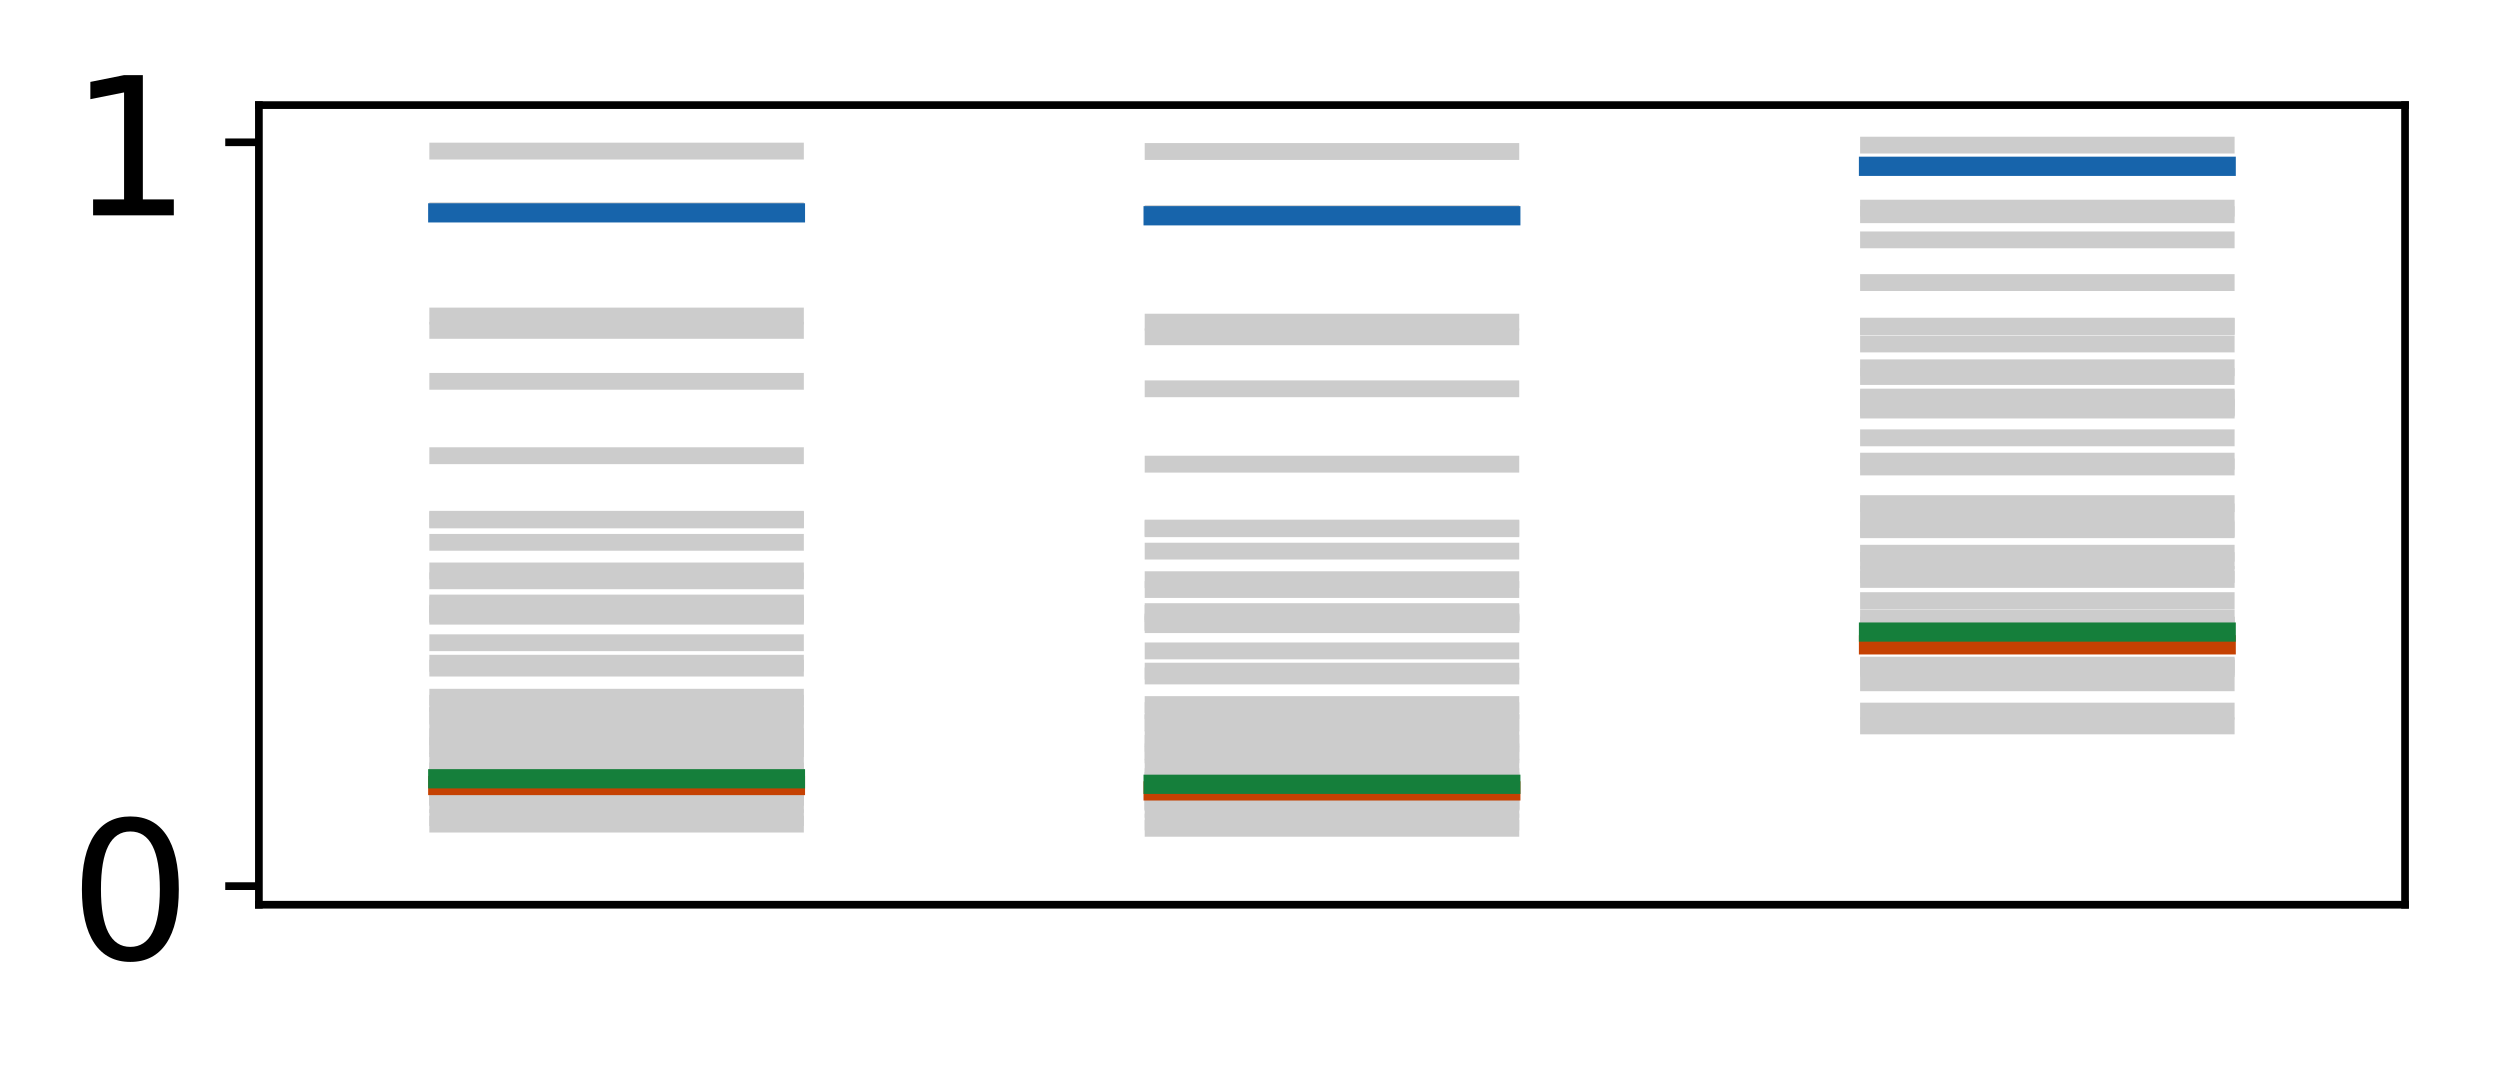
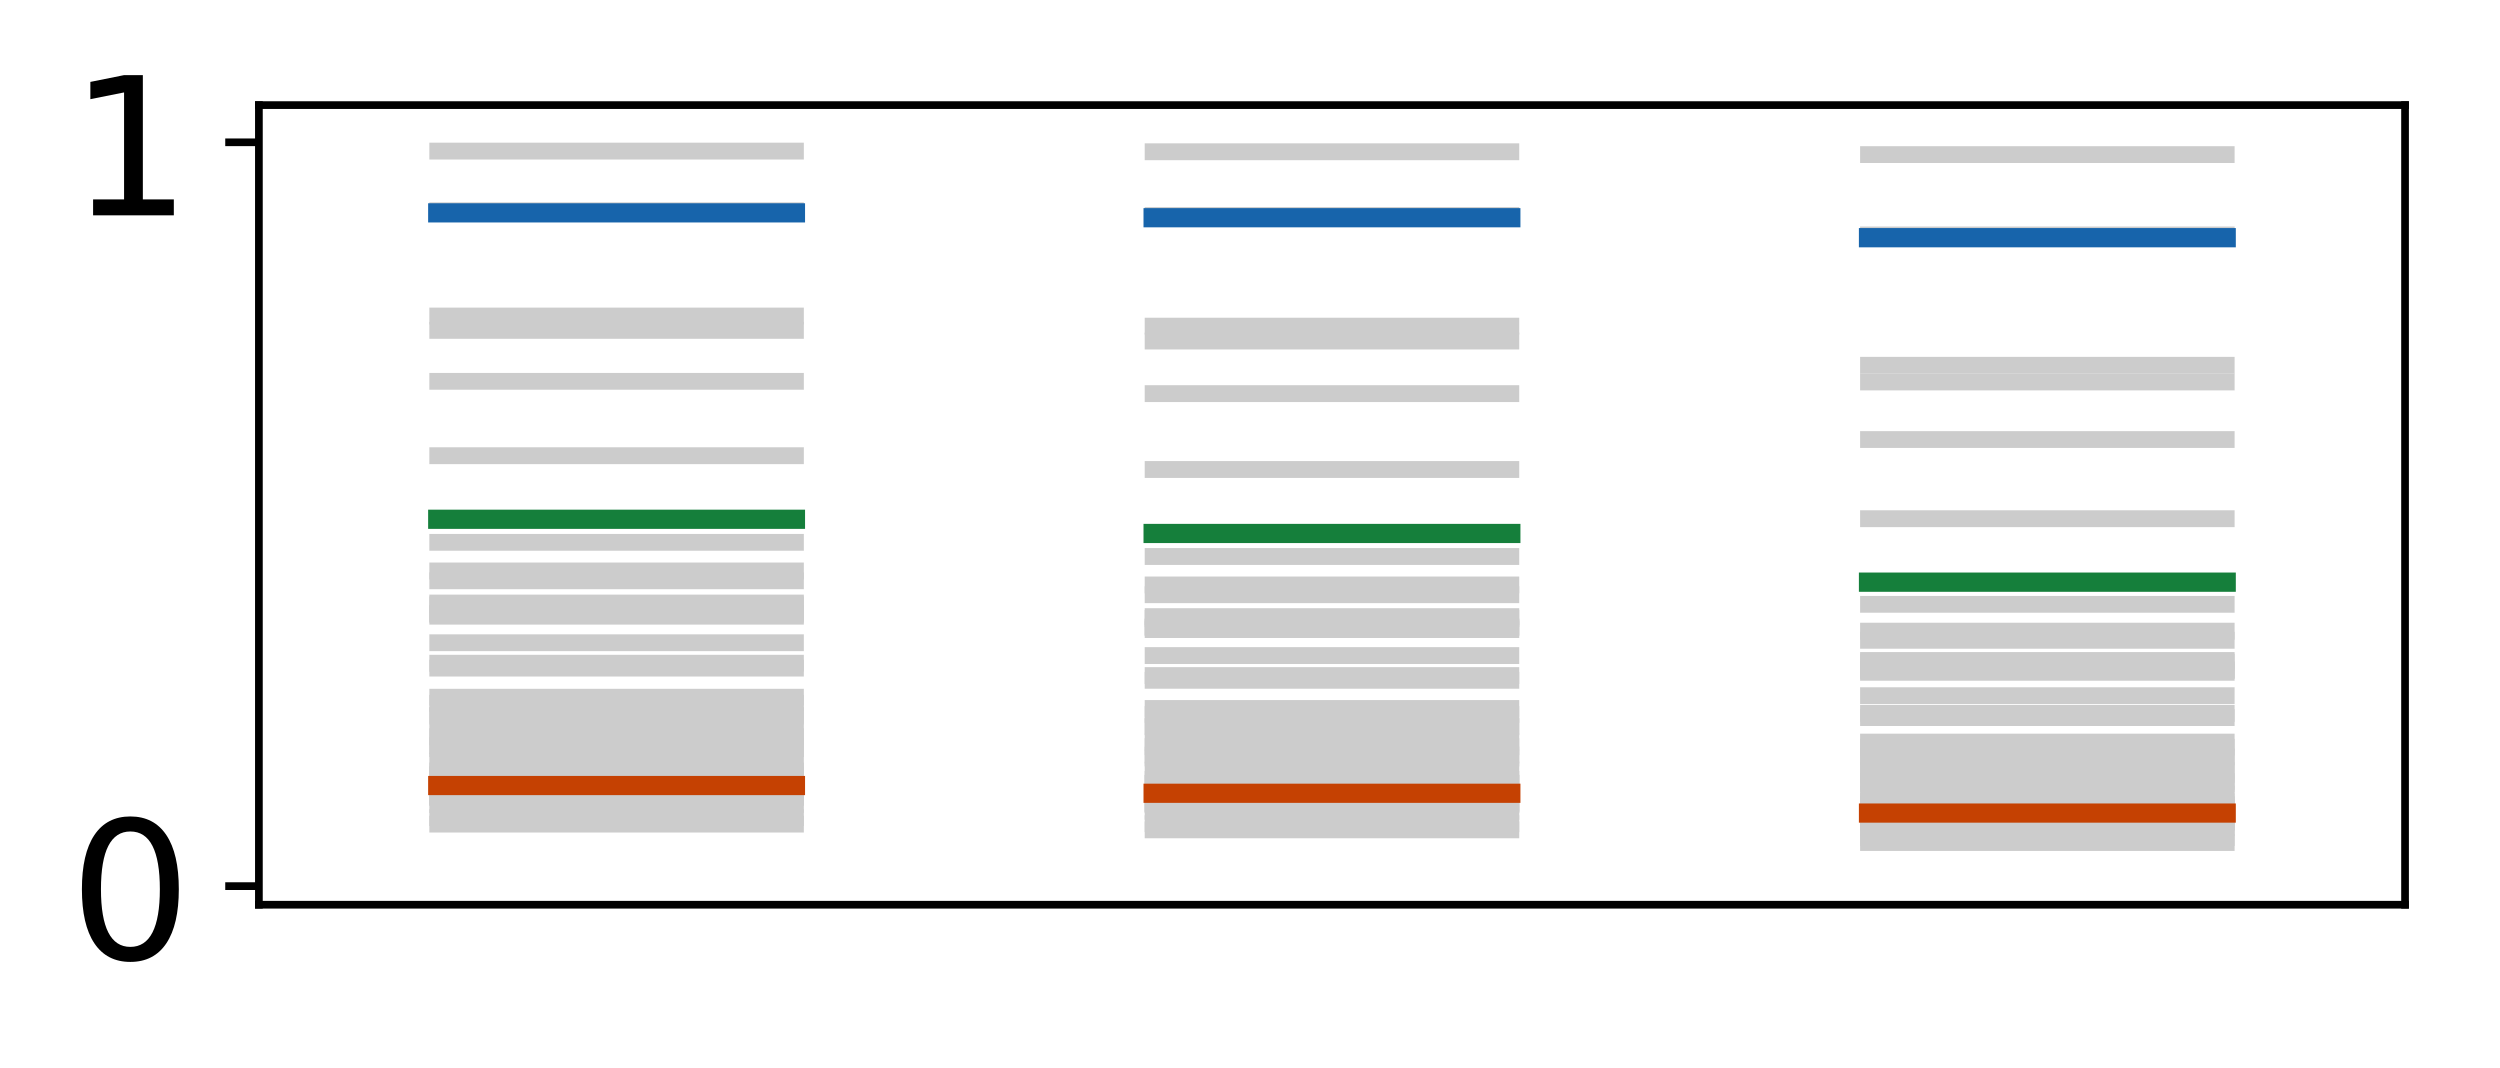
<svg xmlns="http://www.w3.org/2000/svg" xmlns:xlink="http://www.w3.org/1999/xlink" height="111pt" version="1.1" viewBox="0 0 260 111" width="260pt">
  <defs>
    <style type="text/css">
*{stroke-linecap:butt;stroke-linejoin:round;}
  </style>
  </defs>
  <g id="figure_1">
    <g id="patch_1">
      <path d="M 0 111.114  L 260.825 111.114  L 260.825 0  L 0 0  z " style="fill:#ffffff;" />
    </g>
    <g id="axes_1">
      <g id="patch_2">
        <path d="M 26.925 94.091  L 250.125 94.091  L 250.125 10.931  L 26.925 10.931  z " style="fill:#ffffff;" />
      </g>
      <g id="line2d_1">
-         <path clip-path="url(#p04273aa896)" d="M 45.525 85.03  L 82.725 85.03  " style="fill:none;stroke:#cccccc;stroke-linecap:square;stroke-width:1.75;" />
+         <path clip-path="url(#p18a231df85)" d="M 45.525 85.03  L 82.725 85.03  " style="fill:none;stroke:#cccccc;stroke-linecap:square;stroke-width:1.75;" />
      </g>
      <g id="line2d_2">
-         <path clip-path="url(#p04273aa896)" d="M 119.925 85.487  L 157.125 85.487  " style="fill:none;stroke:#cccccc;stroke-linecap:square;stroke-width:1.75;" />
+         <path clip-path="url(#p18a231df85)" d="M 119.925 85.663  L 157.125 85.663  " style="fill:none;stroke:#cccccc;stroke-linecap:square;stroke-width:1.75;" />
      </g>
      <g id="line2d_3">
-         <path clip-path="url(#p04273aa896)" d="M 194.325 73.952  L 231.525 73.952  " style="fill:none;stroke:#cccccc;stroke-linecap:square;stroke-width:1.75;" />
+         <path clip-path="url(#p18a231df85)" d="M 194.325 87.108  L 231.525 87.108  " style="fill:none;stroke:#cccccc;stroke-linecap:square;stroke-width:1.75;" />
      </g>
      <g id="line2d_4">
-         <path clip-path="url(#p04273aa896)" d="M 45.525 21.919  L 82.725 21.919  " style="fill:none;stroke:#cccccc;stroke-linecap:square;stroke-width:1.75;" />
+         <path clip-path="url(#p18a231df85)" d="M 45.525 21.919  L 82.725 21.919  " style="fill:none;stroke:#cccccc;stroke-linecap:square;stroke-width:1.75;" />
      </g>
      <g id="line2d_5">
-         <path clip-path="url(#p04273aa896)" d="M 119.925 22.213  L 157.125 22.213  " style="fill:none;stroke:#cccccc;stroke-linecap:square;stroke-width:1.75;" />
+         <path clip-path="url(#p18a231df85)" d="M 119.925 22.411  L 157.125 22.411  " style="fill:none;stroke:#cccccc;stroke-linecap:square;stroke-width:1.75;" />
      </g>
      <g id="line2d_6">
-         <path clip-path="url(#p04273aa896)" d="M 194.325 17.218  L 231.525 17.218  " style="fill:none;stroke:#cccccc;stroke-linecap:square;stroke-width:1.75;" />
+         <path clip-path="url(#p18a231df85)" d="M 194.325 24.435  L 231.525 24.435  " style="fill:none;stroke:#cccccc;stroke-linecap:square;stroke-width:1.75;" />
      </g>
      <g id="line2d_7">
-         <path clip-path="url(#p04273aa896)" d="M 45.525 74.472  L 82.725 74.472  " style="fill:none;stroke:#cccccc;stroke-linecap:square;stroke-width:1.75;" />
+         <path clip-path="url(#p18a231df85)" d="M 45.525 74.472  L 82.725 74.472  " style="fill:none;stroke:#cccccc;stroke-linecap:square;stroke-width:1.75;" />
      </g>
      <g id="line2d_8">
-         <path clip-path="url(#p04273aa896)" d="M 119.925 75.199  L 157.125 75.199  " style="fill:none;stroke:#cccccc;stroke-linecap:square;stroke-width:1.75;" />
+         <path clip-path="url(#p18a231df85)" d="M 119.925 75.582  L 157.125 75.582  " style="fill:none;stroke:#cccccc;stroke-linecap:square;stroke-width:1.75;" />
      </g>
      <g id="line2d_9">
-         <path clip-path="url(#p04273aa896)" d="M 194.325 55.091  L 231.525 55.091  " style="fill:none;stroke:#cccccc;stroke-linecap:square;stroke-width:1.75;" />
+         <path clip-path="url(#p18a231df85)" d="M 194.325 78.8  L 231.525 78.8  " style="fill:none;stroke:#cccccc;stroke-linecap:square;stroke-width:1.75;" />
      </g>
      <g id="line2d_10">
-         <path clip-path="url(#p04273aa896)" d="M 45.525 82.85  L 82.725 82.85  " style="fill:none;stroke:#cccccc;stroke-linecap:square;stroke-width:1.75;" />
+         <path clip-path="url(#p18a231df85)" d="M 45.525 82.85  L 82.725 82.85  " style="fill:none;stroke:#cccccc;stroke-linecap:square;stroke-width:1.75;" />
      </g>
      <g id="line2d_11">
-         <path clip-path="url(#p04273aa896)" d="M 119.925 83.372  L 157.125 83.372  " style="fill:none;stroke:#cccccc;stroke-linecap:square;stroke-width:1.75;" />
+         <path clip-path="url(#p18a231df85)" d="M 119.925 83.596  L 157.125 83.596  " style="fill:none;stroke:#cccccc;stroke-linecap:square;stroke-width:1.75;" />
      </g>
      <g id="line2d_12">
-         <path clip-path="url(#p04273aa896)" d="M 194.325 69.329  L 231.525 69.329  " style="fill:none;stroke:#cccccc;stroke-linecap:square;stroke-width:1.75;" />
+         <path clip-path="url(#p18a231df85)" d="M 194.325 85.447  L 231.525 85.447  " style="fill:none;stroke:#cccccc;stroke-linecap:square;stroke-width:1.75;" />
      </g>
      <g id="line2d_13">
-         <path clip-path="url(#p04273aa896)" d="M 45.525 62.903  L 82.725 62.903  " style="fill:none;stroke:#cccccc;stroke-linecap:square;stroke-width:1.75;" />
+         <path clip-path="url(#p18a231df85)" d="M 45.525 62.903  L 82.725 62.903  " style="fill:none;stroke:#cccccc;stroke-linecap:square;stroke-width:1.75;" />
      </g>
      <g id="line2d_14">
-         <path clip-path="url(#p04273aa896)" d="M 119.925 63.79  L 157.125 63.79  " style="fill:none;stroke:#cccccc;stroke-linecap:square;stroke-width:1.75;" />
+         <path clip-path="url(#p18a231df85)" d="M 119.925 64.312  L 157.125 64.312  " style="fill:none;stroke:#cccccc;stroke-linecap:square;stroke-width:1.75;" />
      </g>
      <g id="line2d_15">
-         <path clip-path="url(#p04273aa896)" d="M 194.325 41.48  L 231.525 41.48  " style="fill:none;stroke:#cccccc;stroke-linecap:square;stroke-width:1.75;" />
+         <path clip-path="url(#p18a231df85)" d="M 194.325 68.861  L 231.525 68.861  " style="fill:none;stroke:#cccccc;stroke-linecap:square;stroke-width:1.75;" />
      </g>
      <g id="line2d_16">
-         <path clip-path="url(#p04273aa896)" d="M 45.525 80.595  L 82.725 80.595  " style="fill:none;stroke:#cccccc;stroke-linecap:square;stroke-width:1.75;" />
+         <path clip-path="url(#p18a231df85)" d="M 45.525 80.595  L 82.725 80.595  " style="fill:none;stroke:#cccccc;stroke-linecap:square;stroke-width:1.75;" />
      </g>
      <g id="line2d_17">
-         <path clip-path="url(#p04273aa896)" d="M 119.925 81.18  L 157.125 81.18  " style="fill:none;stroke:#cccccc;stroke-linecap:square;stroke-width:1.75;" />
+         <path clip-path="url(#p18a231df85)" d="M 119.925 81.451  L 157.125 81.451  " style="fill:none;stroke:#cccccc;stroke-linecap:square;stroke-width:1.75;" />
      </g>
      <g id="line2d_18">
-         <path clip-path="url(#p04273aa896)" d="M 194.325 64.999  L 231.525 64.999  " style="fill:none;stroke:#cccccc;stroke-linecap:square;stroke-width:1.75;" />
+         <path clip-path="url(#p18a231df85)" d="M 194.325 83.7  L 231.525 83.7  " style="fill:none;stroke:#cccccc;stroke-linecap:square;stroke-width:1.75;" />
      </g>
      <g id="line2d_19">
-         <path clip-path="url(#p04273aa896)" d="M 45.525 76.127  L 82.725 76.127  " style="fill:none;stroke:#cccccc;stroke-linecap:square;stroke-width:1.75;" />
+         <path clip-path="url(#p18a231df85)" d="M 45.525 76.127  L 82.725 76.127  " style="fill:none;stroke:#cccccc;stroke-linecap:square;stroke-width:1.75;" />
      </g>
      <g id="line2d_20">
-         <path clip-path="url(#p04273aa896)" d="M 119.925 76.819  L 157.125 76.819  " style="fill:none;stroke:#cccccc;stroke-linecap:square;stroke-width:1.75;" />
+         <path clip-path="url(#p18a231df85)" d="M 119.925 77.174  L 157.125 77.174  " style="fill:none;stroke:#cccccc;stroke-linecap:square;stroke-width:1.75;" />
      </g>
      <g id="line2d_21">
-         <path clip-path="url(#p04273aa896)" d="M 194.325 57.537  L 231.525 57.537  " style="fill:none;stroke:#cccccc;stroke-linecap:square;stroke-width:1.75;" />
+         <path clip-path="url(#p18a231df85)" d="M 194.325 80.147  L 231.525 80.147  " style="fill:none;stroke:#cccccc;stroke-linecap:square;stroke-width:1.75;" />
      </g>
      <g id="line2d_22">
-         <path clip-path="url(#p04273aa896)" d="M 45.525 66.844  L 82.725 66.844  " style="fill:none;stroke:#cccccc;stroke-linecap:square;stroke-width:1.75;" />
+         <path clip-path="url(#p18a231df85)" d="M 45.525 80.993  L 82.725 80.993  " style="fill:none;stroke:#cccccc;stroke-linecap:square;stroke-width:1.75;" />
      </g>
      <g id="line2d_23">
-         <path clip-path="url(#p04273aa896)" d="M 119.925 67.693  L 157.125 67.693  " style="fill:none;stroke:#cccccc;stroke-linecap:square;stroke-width:1.75;" />
+         <path clip-path="url(#p18a231df85)" d="M 119.925 81.831  L 157.125 81.831  " style="fill:none;stroke:#cccccc;stroke-linecap:square;stroke-width:1.75;" />
      </g>
      <g id="line2d_24">
-         <path clip-path="url(#p04273aa896)" d="M 194.325 45.535  L 231.525 45.535  " style="fill:none;stroke:#cccccc;stroke-linecap:square;stroke-width:1.75;" />
+         <path clip-path="url(#p18a231df85)" d="M 194.325 84.011  L 231.525 84.011  " style="fill:none;stroke:#cccccc;stroke-linecap:square;stroke-width:1.75;" />
      </g>
      <g id="line2d_25">
-         <path clip-path="url(#p04273aa896)" d="M 45.525 47.394  L 82.725 47.394  " style="fill:none;stroke:#cccccc;stroke-linecap:square;stroke-width:1.75;" />
+         <path clip-path="url(#p18a231df85)" d="M 45.525 66.844  L 82.725 66.844  " style="fill:none;stroke:#cccccc;stroke-linecap:square;stroke-width:1.75;" />
      </g>
      <g id="line2d_26">
-         <path clip-path="url(#p04273aa896)" d="M 119.925 48.274  L 157.125 48.274  " style="fill:none;stroke:#cccccc;stroke-linecap:square;stroke-width:1.75;" />
+         <path clip-path="url(#p18a231df85)" d="M 119.925 68.178  L 157.125 68.178  " style="fill:none;stroke:#cccccc;stroke-linecap:square;stroke-width:1.75;" />
      </g>
      <g id="line2d_27">
-         <path clip-path="url(#p04273aa896)" d="M 194.325 29.386  L 231.525 29.386  " style="fill:none;stroke:#cccccc;stroke-linecap:square;stroke-width:1.75;" />
+         <path clip-path="url(#p18a231df85)" d="M 194.325 72.352  L 231.525 72.352  " style="fill:none;stroke:#cccccc;stroke-linecap:square;stroke-width:1.75;" />
      </g>
      <g id="line2d_28">
-         <path clip-path="url(#p04273aa896)" d="M 45.525 77.536  L 82.725 77.536  " style="fill:none;stroke:#cccccc;stroke-linecap:square;stroke-width:1.75;" />
+         <path clip-path="url(#p18a231df85)" d="M 45.525 47.394  L 82.725 47.394  " style="fill:none;stroke:#cccccc;stroke-linecap:square;stroke-width:1.75;" />
      </g>
      <g id="line2d_29">
-         <path clip-path="url(#p04273aa896)" d="M 119.925 78.196  L 157.125 78.196  " style="fill:none;stroke:#cccccc;stroke-linecap:square;stroke-width:1.75;" />
+         <path clip-path="url(#p18a231df85)" d="M 119.925 48.829  L 157.125 48.829  " style="fill:none;stroke:#cccccc;stroke-linecap:square;stroke-width:1.75;" />
      </g>
      <g id="line2d_30">
-         <path clip-path="url(#p04273aa896)" d="M 194.325 59.746  L 231.525 59.746  " style="fill:none;stroke:#cccccc;stroke-linecap:square;stroke-width:1.75;" />
+         <path clip-path="url(#p18a231df85)" d="M 194.325 53.944  L 231.525 53.944  " style="fill:none;stroke:#cccccc;stroke-linecap:square;stroke-width:1.75;" />
      </g>
      <g id="line2d_31">
-         <path clip-path="url(#p04273aa896)" d="M 45.525 60.405  L 82.725 60.405  " style="fill:none;stroke:#cccccc;stroke-linecap:square;stroke-width:1.75;" />
+         <path clip-path="url(#p18a231df85)" d="M 45.525 77.536  L 82.725 77.536  " style="fill:none;stroke:#cccccc;stroke-linecap:square;stroke-width:1.75;" />
      </g>
      <g id="line2d_32">
-         <path clip-path="url(#p04273aa896)" d="M 119.925 61.309  L 157.125 61.309  " style="fill:none;stroke:#cccccc;stroke-linecap:square;stroke-width:1.75;" />
+         <path clip-path="url(#p18a231df85)" d="M 119.925 78.527  L 157.125 78.527  " style="fill:none;stroke:#cccccc;stroke-linecap:square;stroke-width:1.75;" />
      </g>
      <g id="line2d_33">
-         <path clip-path="url(#p04273aa896)" d="M 194.325 39.156  L 231.525 39.156  " style="fill:none;stroke:#cccccc;stroke-linecap:square;stroke-width:1.75;" />
+         <path clip-path="url(#p18a231df85)" d="M 194.325 81.281  L 231.525 81.281  " style="fill:none;stroke:#cccccc;stroke-linecap:square;stroke-width:1.75;" />
      </g>
      <g id="line2d_34">
-         <path clip-path="url(#p04273aa896)" d="M 45.525 39.657  L 82.725 39.657  " style="fill:none;stroke:#cccccc;stroke-linecap:square;stroke-width:1.75;" />
+         <path clip-path="url(#p18a231df85)" d="M 45.525 60.405  L 82.725 60.405  " style="fill:none;stroke:#cccccc;stroke-linecap:square;stroke-width:1.75;" />
      </g>
      <g id="line2d_35">
-         <path clip-path="url(#p04273aa896)" d="M 119.925 40.435  L 157.125 40.435  " style="fill:none;stroke:#cccccc;stroke-linecap:square;stroke-width:1.75;" />
+         <path clip-path="url(#p18a231df85)" d="M 119.925 61.848  L 157.125 61.848  " style="fill:none;stroke:#cccccc;stroke-linecap:square;stroke-width:1.75;" />
      </g>
      <g id="line2d_36">
-         <path clip-path="url(#p04273aa896)" d="M 194.325 24.946  L 231.525 24.946  " style="fill:none;stroke:#cccccc;stroke-linecap:square;stroke-width:1.75;" />
+         <path clip-path="url(#p18a231df85)" d="M 194.325 66.59  L 231.525 66.59  " style="fill:none;stroke:#cccccc;stroke-linecap:square;stroke-width:1.75;" />
      </g>
      <g id="line2d_37">
-         <path clip-path="url(#p04273aa896)" d="M 45.525 56.404  L 82.725 56.404  " style="fill:none;stroke:#cccccc;stroke-linecap:square;stroke-width:1.75;" />
+         <path clip-path="url(#p18a231df85)" d="M 45.525 39.657  L 82.725 39.657  " style="fill:none;stroke:#cccccc;stroke-linecap:square;stroke-width:1.75;" />
      </g>
      <g id="line2d_38">
-         <path clip-path="url(#p04273aa896)" d="M 119.925 57.32  L 157.125 57.32  " style="fill:none;stroke:#cccccc;stroke-linecap:square;stroke-width:1.75;" />
+         <path clip-path="url(#p18a231df85)" d="M 119.925 40.937  L 157.125 40.937  " style="fill:none;stroke:#cccccc;stroke-linecap:square;stroke-width:1.75;" />
      </g>
      <g id="line2d_39">
-         <path clip-path="url(#p04273aa896)" d="M 194.325 35.771  L 231.525 35.771  " style="fill:none;stroke:#cccccc;stroke-linecap:square;stroke-width:1.75;" />
+         <path clip-path="url(#p18a231df85)" d="M 194.325 45.71  L 231.525 45.71  " style="fill:none;stroke:#cccccc;stroke-linecap:square;stroke-width:1.75;" />
      </g>
      <g id="line2d_40">
-         <path clip-path="url(#p04273aa896)" d="M 45.525 80.621  L 82.725 80.621  " style="fill:none;stroke:#cccccc;stroke-linecap:square;stroke-width:1.75;" />
+         <path clip-path="url(#p18a231df85)" d="M 45.525 56.404  L 82.725 56.404  " style="fill:none;stroke:#cccccc;stroke-linecap:square;stroke-width:1.75;" />
      </g>
      <g id="line2d_41">
-         <path clip-path="url(#p04273aa896)" d="M 119.925 81.204  L 157.125 81.204  " style="fill:none;stroke:#cccccc;stroke-linecap:square;stroke-width:1.75;" />
+         <path clip-path="url(#p18a231df85)" d="M 119.925 57.877  L 157.125 57.877  " style="fill:none;stroke:#cccccc;stroke-linecap:square;stroke-width:1.75;" />
      </g>
      <g id="line2d_42">
-         <path clip-path="url(#p04273aa896)" d="M 194.325 65.046  L 231.525 65.046  " style="fill:none;stroke:#cccccc;stroke-linecap:square;stroke-width:1.75;" />
+         <path clip-path="url(#p18a231df85)" d="M 194.325 62.85  L 231.525 62.85  " style="fill:none;stroke:#cccccc;stroke-linecap:square;stroke-width:1.75;" />
      </g>
      <g id="line2d_43">
-         <path clip-path="url(#p04273aa896)" d="M 45.525 85.711  L 82.725 85.711  " style="fill:none;stroke:#cccccc;stroke-linecap:square;stroke-width:1.75;" />
+         <path clip-path="url(#p18a231df85)" d="M 45.525 80.621  L 82.725 80.621  " style="fill:none;stroke:#cccccc;stroke-linecap:square;stroke-width:1.75;" />
      </g>
      <g id="line2d_44">
-         <path clip-path="url(#p04273aa896)" d="M 119.925 86.147  L 157.125 86.147  " style="fill:none;stroke:#cccccc;stroke-linecap:square;stroke-width:1.75;" />
+         <path clip-path="url(#p18a231df85)" d="M 119.925 81.476  L 157.125 81.476  " style="fill:none;stroke:#cccccc;stroke-linecap:square;stroke-width:1.75;" />
      </g>
      <g id="line2d_45">
-         <path clip-path="url(#p04273aa896)" d="M 194.325 75.493  L 231.525 75.493  " style="fill:none;stroke:#cccccc;stroke-linecap:square;stroke-width:1.75;" />
+         <path clip-path="url(#p18a231df85)" d="M 194.325 83.72  L 231.525 83.72  " style="fill:none;stroke:#cccccc;stroke-linecap:square;stroke-width:1.75;" />
      </g>
      <g id="line2d_46">
-         <path clip-path="url(#p04273aa896)" d="M 45.525 63.794  L 82.725 63.794  " style="fill:none;stroke:#cccccc;stroke-linecap:square;stroke-width:1.75;" />
+         <path clip-path="url(#p18a231df85)" d="M 45.525 85.711  L 82.725 85.711  " style="fill:none;stroke:#cccccc;stroke-linecap:square;stroke-width:1.75;" />
      </g>
      <g id="line2d_47">
-         <path clip-path="url(#p04273aa896)" d="M 119.925 64.674  L 157.125 64.674  " style="fill:none;stroke:#cccccc;stroke-linecap:square;stroke-width:1.75;" />
+         <path clip-path="url(#p18a231df85)" d="M 119.925 86.306  L 157.125 86.306  " style="fill:none;stroke:#cccccc;stroke-linecap:square;stroke-width:1.75;" />
      </g>
      <g id="line2d_48">
-         <path clip-path="url(#p04273aa896)" d="M 194.325 42.353  L 231.525 42.353  " style="fill:none;stroke:#cccccc;stroke-linecap:square;stroke-width:1.75;" />
+         <path clip-path="url(#p18a231df85)" d="M 194.325 87.621  L 231.525 87.621  " style="fill:none;stroke:#cccccc;stroke-linecap:square;stroke-width:1.75;" />
      </g>
      <g id="line2d_49">
-         <path clip-path="url(#p04273aa896)" d="M 45.525 82.942  L 82.725 82.942  " style="fill:none;stroke:#cccccc;stroke-linecap:square;stroke-width:1.75;" />
+         <path clip-path="url(#p18a231df85)" d="M 45.525 63.794  L 82.725 63.794  " style="fill:none;stroke:#cccccc;stroke-linecap:square;stroke-width:1.75;" />
      </g>
      <g id="line2d_50">
-         <path clip-path="url(#p04273aa896)" d="M 119.925 83.461  L 157.125 83.461  " style="fill:none;stroke:#cccccc;stroke-linecap:square;stroke-width:1.75;" />
+         <path clip-path="url(#p18a231df85)" d="M 119.925 65.188  L 157.125 65.188  " style="fill:none;stroke:#cccccc;stroke-linecap:square;stroke-width:1.75;" />
      </g>
      <g id="line2d_51">
-         <path clip-path="url(#p04273aa896)" d="M 194.325 69.515  L 231.525 69.515  " style="fill:none;stroke:#cccccc;stroke-linecap:square;stroke-width:1.75;" />
+         <path clip-path="url(#p18a231df85)" d="M 194.325 69.661  L 231.525 69.661  " style="fill:none;stroke:#cccccc;stroke-linecap:square;stroke-width:1.75;" />
      </g>
      <g id="line2d_52">
-         <path clip-path="url(#p04273aa896)" d="M 45.525 82.774  L 82.725 82.774  " style="fill:none;stroke:#cccccc;stroke-linecap:square;stroke-width:1.75;" />
+         <path clip-path="url(#p18a231df85)" d="M 45.525 82.942  L 82.725 82.942  " style="fill:none;stroke:#cccccc;stroke-linecap:square;stroke-width:1.75;" />
      </g>
      <g id="line2d_53">
-         <path clip-path="url(#p04273aa896)" d="M 119.925 83.299  L 157.125 83.299  " style="fill:none;stroke:#cccccc;stroke-linecap:square;stroke-width:1.75;" />
+         <path clip-path="url(#p18a231df85)" d="M 119.925 83.684  L 157.125 83.684  " style="fill:none;stroke:#cccccc;stroke-linecap:square;stroke-width:1.75;" />
      </g>
      <g id="line2d_54">
-         <path clip-path="url(#p04273aa896)" d="M 194.325 69.178  L 231.525 69.178  " style="fill:none;stroke:#cccccc;stroke-linecap:square;stroke-width:1.75;" />
+         <path clip-path="url(#p18a231df85)" d="M 194.325 85.518  L 231.525 85.518  " style="fill:none;stroke:#cccccc;stroke-linecap:square;stroke-width:1.75;" />
      </g>
      <g id="line2d_55">
-         <path clip-path="url(#p04273aa896)" d="M 45.525 68.976  L 82.725 68.976  " style="fill:none;stroke:#cccccc;stroke-linecap:square;stroke-width:1.75;" />
+         <path clip-path="url(#p18a231df85)" d="M 45.525 82.774  L 82.725 82.774  " style="fill:none;stroke:#cccccc;stroke-linecap:square;stroke-width:1.75;" />
      </g>
      <g id="line2d_56">
-         <path clip-path="url(#p04273aa896)" d="M 119.925 69.797  L 157.125 69.797  " style="fill:none;stroke:#cccccc;stroke-linecap:square;stroke-width:1.75;" />
+         <path clip-path="url(#p18a231df85)" d="M 119.925 83.525  L 157.125 83.525  " style="fill:none;stroke:#cccccc;stroke-linecap:square;stroke-width:1.75;" />
      </g>
      <g id="line2d_57">
-         <path clip-path="url(#p04273aa896)" d="M 194.325 47.956  L 231.525 47.956  " style="fill:none;stroke:#cccccc;stroke-linecap:square;stroke-width:1.75;" />
+         <path clip-path="url(#p18a231df85)" d="M 194.325 85.389  L 231.525 85.389  " style="fill:none;stroke:#cccccc;stroke-linecap:square;stroke-width:1.75;" />
      </g>
      <g id="line2d_58">
-         <path clip-path="url(#p04273aa896)" d="M 45.525 63.884  L 82.725 63.884  " style="fill:none;stroke:#cccccc;stroke-linecap:square;stroke-width:1.75;" />
+         <path clip-path="url(#p18a231df85)" d="M 45.525 68.976  L 82.725 68.976  " style="fill:none;stroke:#cccccc;stroke-linecap:square;stroke-width:1.75;" />
      </g>
      <g id="line2d_59">
-         <path clip-path="url(#p04273aa896)" d="M 119.925 64.764  L 157.125 64.764  " style="fill:none;stroke:#cccccc;stroke-linecap:square;stroke-width:1.75;" />
+         <path clip-path="url(#p18a231df85)" d="M 119.925 70.258  L 157.125 70.258  " style="fill:none;stroke:#cccccc;stroke-linecap:square;stroke-width:1.75;" />
      </g>
      <g id="line2d_60">
-         <path clip-path="url(#p04273aa896)" d="M 194.325 42.443  L 231.525 42.443  " style="fill:none;stroke:#cccccc;stroke-linecap:square;stroke-width:1.75;" />
+         <path clip-path="url(#p18a231df85)" d="M 194.325 74.195  L 231.525 74.195  " style="fill:none;stroke:#cccccc;stroke-linecap:square;stroke-width:1.75;" />
      </g>
      <g id="line2d_61">
-         <path clip-path="url(#p04273aa896)" d="M 45.525 79.168  L 82.725 79.168  " style="fill:none;stroke:#cccccc;stroke-linecap:square;stroke-width:1.75;" />
+         <path clip-path="url(#p18a231df85)" d="M 45.525 63.884  L 82.725 63.884  " style="fill:none;stroke:#cccccc;stroke-linecap:square;stroke-width:1.75;" />
      </g>
      <g id="line2d_62">
-         <path clip-path="url(#p04273aa896)" d="M 119.925 79.789  L 157.125 79.789  " style="fill:none;stroke:#cccccc;stroke-linecap:square;stroke-width:1.75;" />
+         <path clip-path="url(#p18a231df85)" d="M 119.925 65.278  L 157.125 65.278  " style="fill:none;stroke:#cccccc;stroke-linecap:square;stroke-width:1.75;" />
      </g>
      <g id="line2d_63">
-         <path clip-path="url(#p04273aa896)" d="M 194.325 62.467  L 231.525 62.467  " style="fill:none;stroke:#cccccc;stroke-linecap:square;stroke-width:1.75;" />
+         <path clip-path="url(#p18a231df85)" d="M 194.325 69.742  L 231.525 69.742  " style="fill:none;stroke:#cccccc;stroke-linecap:square;stroke-width:1.75;" />
      </g>
      <g id="line2d_64">
-         <path clip-path="url(#p04273aa896)" d="M 45.525 32.866  L 82.725 32.866  " style="fill:none;stroke:#cccccc;stroke-linecap:square;stroke-width:1.75;" />
+         <path clip-path="url(#p18a231df85)" d="M 45.525 79.168  L 82.725 79.168  " style="fill:none;stroke:#cccccc;stroke-linecap:square;stroke-width:1.75;" />
      </g>
      <g id="line2d_65">
-         <path clip-path="url(#p04273aa896)" d="M 119.925 33.501  L 157.125 33.501  " style="fill:none;stroke:#cccccc;stroke-linecap:square;stroke-width:1.75;" />
+         <path clip-path="url(#p18a231df85)" d="M 119.925 80.089  L 157.125 80.089  " style="fill:none;stroke:#cccccc;stroke-linecap:square;stroke-width:1.75;" />
      </g>
      <g id="line2d_66">
-         <path clip-path="url(#p04273aa896)" d="M 194.325 21.646  L 231.525 21.646  " style="fill:none;stroke:#cccccc;stroke-linecap:square;stroke-width:1.75;" />
+         <path clip-path="url(#p18a231df85)" d="M 194.325 82.579  L 231.525 82.579  " style="fill:none;stroke:#cccccc;stroke-linecap:square;stroke-width:1.75;" />
      </g>
      <g id="line2d_67">
-         <path clip-path="url(#p04273aa896)" d="M 45.525 72.508  L 82.725 72.508  " style="fill:none;stroke:#cccccc;stroke-linecap:square;stroke-width:1.75;" />
+         <path clip-path="url(#p18a231df85)" d="M 45.525 32.866  L 82.725 32.866  " style="fill:none;stroke:#cccccc;stroke-linecap:square;stroke-width:1.75;" />
      </g>
      <g id="line2d_68">
-         <path clip-path="url(#p04273aa896)" d="M 119.925 73.272  L 157.125 73.272  " style="fill:none;stroke:#cccccc;stroke-linecap:square;stroke-width:1.75;" />
+         <path clip-path="url(#p18a231df85)" d="M 119.925 33.917  L 157.125 33.917  " style="fill:none;stroke:#cccccc;stroke-linecap:square;stroke-width:1.75;" />
      </g>
      <g id="line2d_69">
-         <path clip-path="url(#p04273aa896)" d="M 194.325 52.378  L 231.525 52.378  " style="fill:none;stroke:#cccccc;stroke-linecap:square;stroke-width:1.75;" />
+         <path clip-path="url(#p18a231df85)" d="M 194.325 37.986  L 231.525 37.986  " style="fill:none;stroke:#cccccc;stroke-linecap:square;stroke-width:1.75;" />
      </g>
      <g id="line2d_70">
-         <path clip-path="url(#p04273aa896)" d="M 45.525 83.669  L 82.725 83.669  " style="fill:none;stroke:#cccccc;stroke-linecap:square;stroke-width:1.75;" />
+         <path clip-path="url(#p18a231df85)" d="M 45.525 72.508  L 82.725 72.508  " style="fill:none;stroke:#cccccc;stroke-linecap:square;stroke-width:1.75;" />
      </g>
      <g id="line2d_71">
-         <path clip-path="url(#p04273aa896)" d="M 119.925 84.167  L 157.125 84.167  " style="fill:none;stroke:#cccccc;stroke-linecap:square;stroke-width:1.75;" />
+         <path clip-path="url(#p18a231df85)" d="M 119.925 73.685  L 157.125 73.685  " style="fill:none;stroke:#cccccc;stroke-linecap:square;stroke-width:1.75;" />
      </g>
      <g id="line2d_72">
-         <path clip-path="url(#p04273aa896)" d="M 194.325 71.012  L 231.525 71.012  " style="fill:none;stroke:#cccccc;stroke-linecap:square;stroke-width:1.75;" />
+         <path clip-path="url(#p18a231df85)" d="M 194.325 77.177  L 231.525 77.177  " style="fill:none;stroke:#cccccc;stroke-linecap:square;stroke-width:1.75;" />
      </g>
      <g id="line2d_73">
-         <path clip-path="url(#p04273aa896)" d="M 45.525 54.074  L 82.725 54.074  " style="fill:none;stroke:#cccccc;stroke-linecap:square;stroke-width:1.75;" />
+         <path clip-path="url(#p18a231df85)" d="M 45.525 83.669  L 82.725 83.669  " style="fill:none;stroke:#cccccc;stroke-linecap:square;stroke-width:1.75;" />
      </g>
      <g id="line2d_74">
-         <path clip-path="url(#p04273aa896)" d="M 119.925 54.989  L 157.125 54.989  " style="fill:none;stroke:#cccccc;stroke-linecap:square;stroke-width:1.75;" />
+         <path clip-path="url(#p18a231df85)" d="M 119.925 84.374  L 157.125 84.374  " style="fill:none;stroke:#cccccc;stroke-linecap:square;stroke-width:1.75;" />
      </g>
      <g id="line2d_75">
-         <path clip-path="url(#p04273aa896)" d="M 194.325 33.971  L 231.525 33.971  " style="fill:none;stroke:#cccccc;stroke-linecap:square;stroke-width:1.75;" />
+         <path clip-path="url(#p18a231df85)" d="M 194.325 86.074  L 231.525 86.074  " style="fill:none;stroke:#cccccc;stroke-linecap:square;stroke-width:1.75;" />
      </g>
      <g id="line2d_76">
-         <path clip-path="url(#p04273aa896)" d="M 45.525 69.487  L 82.725 69.487  " style="fill:none;stroke:#cccccc;stroke-linecap:square;stroke-width:1.75;" />
+         <path clip-path="url(#p18a231df85)" d="M 45.525 54.074  L 82.725 54.074  " style="fill:none;stroke:#cccccc;stroke-linecap:square;stroke-width:1.75;" />
      </g>
      <g id="line2d_77">
-         <path clip-path="url(#p04273aa896)" d="M 119.925 70.301  L 157.125 70.301  " style="fill:none;stroke:#cccccc;stroke-linecap:square;stroke-width:1.75;" />
+         <path clip-path="url(#p18a231df85)" d="M 119.925 55.552  L 157.125 55.552  " style="fill:none;stroke:#cccccc;stroke-linecap:square;stroke-width:1.75;" />
      </g>
      <g id="line2d_78">
-         <path clip-path="url(#p04273aa896)" d="M 194.325 48.563  L 231.525 48.563  " style="fill:none;stroke:#cccccc;stroke-linecap:square;stroke-width:1.75;" />
+         <path clip-path="url(#p18a231df85)" d="M 194.325 60.613  L 231.525 60.613  " style="fill:none;stroke:#cccccc;stroke-linecap:square;stroke-width:1.75;" />
      </g>
      <g id="line2d_79">
-         <path clip-path="url(#p04273aa896)" d="M 45.525 76.623  L 82.725 76.623  " style="fill:none;stroke:#cccccc;stroke-linecap:square;stroke-width:1.75;" />
+         <path clip-path="url(#p18a231df85)" d="M 45.525 69.487  L 82.725 69.487  " style="fill:none;stroke:#cccccc;stroke-linecap:square;stroke-width:1.75;" />
      </g>
      <g id="line2d_80">
-         <path clip-path="url(#p04273aa896)" d="M 119.925 77.304  L 157.125 77.304  " style="fill:none;stroke:#cccccc;stroke-linecap:square;stroke-width:1.75;" />
+         <path clip-path="url(#p18a231df85)" d="M 119.925 70.755  L 157.125 70.755  " style="fill:none;stroke:#cccccc;stroke-linecap:square;stroke-width:1.75;" />
      </g>
      <g id="line2d_81">
-         <path clip-path="url(#p04273aa896)" d="M 194.325 58.3  L 231.525 58.3  " style="fill:none;stroke:#cccccc;stroke-linecap:square;stroke-width:1.75;" />
+         <path clip-path="url(#p18a231df85)" d="M 194.325 74.631  L 231.525 74.631  " style="fill:none;stroke:#cccccc;stroke-linecap:square;stroke-width:1.75;" />
      </g>
      <g id="line2d_82">
-         <path clip-path="url(#p04273aa896)" d="M 45.525 77.854  L 82.725 77.854  " style="fill:none;stroke:#cccccc;stroke-linecap:square;stroke-width:1.75;" />
+         <path clip-path="url(#p18a231df85)" d="M 45.525 76.623  L 82.725 76.623  " style="fill:none;stroke:#cccccc;stroke-linecap:square;stroke-width:1.75;" />
      </g>
      <g id="line2d_83">
-         <path clip-path="url(#p04273aa896)" d="M 119.925 78.507  L 157.125 78.507  " style="fill:none;stroke:#cccccc;stroke-linecap:square;stroke-width:1.75;" />
+         <path clip-path="url(#p18a231df85)" d="M 119.925 77.65  L 157.125 77.65  " style="fill:none;stroke:#cccccc;stroke-linecap:square;stroke-width:1.75;" />
      </g>
      <g id="line2d_84">
-         <path clip-path="url(#p04273aa896)" d="M 194.325 60.263  L 231.525 60.263  " style="fill:none;stroke:#cccccc;stroke-linecap:square;stroke-width:1.75;" />
+         <path clip-path="url(#p18a231df85)" d="M 194.325 80.548  L 231.525 80.548  " style="fill:none;stroke:#cccccc;stroke-linecap:square;stroke-width:1.75;" />
      </g>
      <g id="line2d_85">
-         <path clip-path="url(#p04273aa896)" d="M 45.525 73.149  L 82.725 73.149  " style="fill:none;stroke:#cccccc;stroke-linecap:square;stroke-width:1.75;" />
+         <path clip-path="url(#p18a231df85)" d="M 45.525 77.854  L 82.725 77.854  " style="fill:none;stroke:#cccccc;stroke-linecap:square;stroke-width:1.75;" />
      </g>
      <g id="line2d_86">
-         <path clip-path="url(#p04273aa896)" d="M 119.925 73.901  L 157.125 73.901  " style="fill:none;stroke:#cccccc;stroke-linecap:square;stroke-width:1.75;" />
+         <path clip-path="url(#p18a231df85)" d="M 119.925 78.832  L 157.125 78.832  " style="fill:none;stroke:#cccccc;stroke-linecap:square;stroke-width:1.75;" />
      </g>
      <g id="line2d_87">
-         <path clip-path="url(#p04273aa896)" d="M 194.325 53.241  L 231.525 53.241  " style="fill:none;stroke:#cccccc;stroke-linecap:square;stroke-width:1.75;" />
+         <path clip-path="url(#p18a231df85)" d="M 194.325 81.536  L 231.525 81.536  " style="fill:none;stroke:#cccccc;stroke-linecap:square;stroke-width:1.75;" />
      </g>
      <g id="line2d_88">
-         <path clip-path="url(#p04273aa896)" d="M 45.525 59.379  L 82.725 59.379  " style="fill:none;stroke:#cccccc;stroke-linecap:square;stroke-width:1.75;" />
+         <path clip-path="url(#p18a231df85)" d="M 45.525 73.149  L 82.725 73.149  " style="fill:none;stroke:#cccccc;stroke-linecap:square;stroke-width:1.75;" />
      </g>
      <g id="line2d_89">
-         <path clip-path="url(#p04273aa896)" d="M 119.925 60.287  L 157.125 60.287  " style="fill:none;stroke:#cccccc;stroke-linecap:square;stroke-width:1.75;" />
+         <path clip-path="url(#p18a231df85)" d="M 119.925 74.304  L 157.125 74.304  " style="fill:none;stroke:#cccccc;stroke-linecap:square;stroke-width:1.75;" />
      </g>
      <g id="line2d_90">
-         <path clip-path="url(#p04273aa896)" d="M 194.325 38.25  L 231.525 38.25  " style="fill:none;stroke:#cccccc;stroke-linecap:square;stroke-width:1.75;" />
+         <path clip-path="url(#p18a231df85)" d="M 194.325 77.709  L 231.525 77.709  " style="fill:none;stroke:#cccccc;stroke-linecap:square;stroke-width:1.75;" />
      </g>
      <g id="line2d_91">
-         <path clip-path="url(#p04273aa896)" d="M 45.525 74.379  L 82.725 74.379  " style="fill:none;stroke:#cccccc;stroke-linecap:square;stroke-width:1.75;" />
+         <path clip-path="url(#p18a231df85)" d="M 45.525 59.379  L 82.725 59.379  " style="fill:none;stroke:#cccccc;stroke-linecap:square;stroke-width:1.75;" />
      </g>
      <g id="line2d_92">
-         <path clip-path="url(#p04273aa896)" d="M 119.925 75.107  L 157.125 75.107  " style="fill:none;stroke:#cccccc;stroke-linecap:square;stroke-width:1.75;" />
+         <path clip-path="url(#p18a231df85)" d="M 119.925 60.832  L 157.125 60.832  " style="fill:none;stroke:#cccccc;stroke-linecap:square;stroke-width:1.75;" />
      </g>
      <g id="line2d_93">
-         <path clip-path="url(#p04273aa896)" d="M 194.325 54.958  L 231.525 54.958  " style="fill:none;stroke:#cccccc;stroke-linecap:square;stroke-width:1.75;" />
+         <path clip-path="url(#p18a231df85)" d="M 194.325 65.642  L 231.525 65.642  " style="fill:none;stroke:#cccccc;stroke-linecap:square;stroke-width:1.75;" />
      </g>
      <g id="line2d_94">
-         <path clip-path="url(#p04273aa896)" d="M 45.525 34.358  L 82.725 34.358  " style="fill:none;stroke:#cccccc;stroke-linecap:square;stroke-width:1.75;" />
+         <path clip-path="url(#p18a231df85)" d="M 45.525 74.379  L 82.725 74.379  " style="fill:none;stroke:#cccccc;stroke-linecap:square;stroke-width:1.75;" />
      </g>
      <g id="line2d_95">
-         <path clip-path="url(#p04273aa896)" d="M 119.925 35.029  L 157.125 35.029  " style="fill:none;stroke:#cccccc;stroke-linecap:square;stroke-width:1.75;" />
+         <path clip-path="url(#p18a231df85)" d="M 119.925 75.492  L 157.125 75.492  " style="fill:none;stroke:#cccccc;stroke-linecap:square;stroke-width:1.75;" />
      </g>
      <g id="line2d_96">
-         <path clip-path="url(#p04273aa896)" d="M 194.325 22.33  L 231.525 22.33  " style="fill:none;stroke:#cccccc;stroke-linecap:square;stroke-width:1.75;" />
+         <path clip-path="url(#p18a231df85)" d="M 194.325 78.723  L 231.525 78.723  " style="fill:none;stroke:#cccccc;stroke-linecap:square;stroke-width:1.75;" />
      </g>
      <g id="line2d_97">
-         <path clip-path="url(#p04273aa896)" d="M 45.525 54.005  L 82.725 54.005  " style="fill:none;stroke:#cccccc;stroke-linecap:square;stroke-width:1.75;" />
+         <path clip-path="url(#p18a231df85)" d="M 45.525 34.358  L 82.725 34.358  " style="fill:none;stroke:#cccccc;stroke-linecap:square;stroke-width:1.75;" />
      </g>
      <g id="line2d_98">
-         <path clip-path="url(#p04273aa896)" d="M 119.925 54.92  L 157.125 54.92  " style="fill:none;stroke:#cccccc;stroke-linecap:square;stroke-width:1.75;" />
+         <path clip-path="url(#p18a231df85)" d="M 119.925 35.468  L 157.125 35.468  " style="fill:none;stroke:#cccccc;stroke-linecap:square;stroke-width:1.75;" />
      </g>
      <g id="line2d_99">
-         <path clip-path="url(#p04273aa896)" d="M 194.325 33.919  L 231.525 33.919  " style="fill:none;stroke:#cccccc;stroke-linecap:square;stroke-width:1.75;" />
+         <path clip-path="url(#p18a231df85)" d="M 194.325 39.726  L 231.525 39.726  " style="fill:none;stroke:#cccccc;stroke-linecap:square;stroke-width:1.75;" />
      </g>
      <g id="line2d_100">
-         <path clip-path="url(#p04273aa896)" d="M 45.525 62.716  L 82.725 62.716  " style="fill:none;stroke:#cccccc;stroke-linecap:square;stroke-width:1.75;" />
+         <path clip-path="url(#p18a231df85)" d="M 45.525 62.716  L 82.725 62.716  " style="fill:none;stroke:#cccccc;stroke-linecap:square;stroke-width:1.75;" />
      </g>
      <g id="line2d_101">
-         <path clip-path="url(#p04273aa896)" d="M 119.925 63.605  L 157.125 63.605  " style="fill:none;stroke:#cccccc;stroke-linecap:square;stroke-width:1.75;" />
+         <path clip-path="url(#p18a231df85)" d="M 119.925 64.128  L 157.125 64.128  " style="fill:none;stroke:#cccccc;stroke-linecap:square;stroke-width:1.75;" />
      </g>
      <g id="line2d_102">
-         <path clip-path="url(#p04273aa896)" d="M 194.325 41.299  L 231.525 41.299  " style="fill:none;stroke:#cccccc;stroke-linecap:square;stroke-width:1.75;" />
+         <path clip-path="url(#p18a231df85)" d="M 194.325 68.693  L 231.525 68.693  " style="fill:none;stroke:#cccccc;stroke-linecap:square;stroke-width:1.75;" />
      </g>
      <g id="line2d_103">
-         <path clip-path="url(#p04273aa896)" d="M 45.525 15.714  L 82.725 15.714  " style="fill:none;stroke:#cccccc;stroke-linecap:square;stroke-width:1.75;" />
+         <path clip-path="url(#p18a231df85)" d="M 45.525 15.714  L 82.725 15.714  " style="fill:none;stroke:#cccccc;stroke-linecap:square;stroke-width:1.75;" />
      </g>
      <g id="line2d_104">
-         <path clip-path="url(#p04273aa896)" d="M 119.925 15.755  L 157.125 15.755  " style="fill:none;stroke:#cccccc;stroke-linecap:square;stroke-width:1.75;" />
+         <path clip-path="url(#p18a231df85)" d="M 119.925 15.783  L 157.125 15.783  " style="fill:none;stroke:#cccccc;stroke-linecap:square;stroke-width:1.75;" />
      </g>
      <g id="line2d_105">
-         <path clip-path="url(#p04273aa896)" d="M 194.325 15.092  L 231.525 15.092  " style="fill:none;stroke:#cccccc;stroke-linecap:square;stroke-width:1.75;" />
+         <path clip-path="url(#p18a231df85)" d="M 194.325 16.078  L 231.525 16.078  " style="fill:none;stroke:#cccccc;stroke-linecap:square;stroke-width:1.75;" />
      </g>
      <g id="line2d_106">
-         <path clip-path="url(#p04273aa896)" d="M 45.525 80.182  L 82.725 80.182  " style="fill:none;stroke:#cccccc;stroke-linecap:square;stroke-width:1.75;" />
+         <path clip-path="url(#p18a231df85)" d="M 45.525 80.182  L 82.725 80.182  " style="fill:none;stroke:#cccccc;stroke-linecap:square;stroke-width:1.75;" />
      </g>
      <g id="line2d_107">
-         <path clip-path="url(#p04273aa896)" d="M 119.925 80.778  L 157.125 80.778  " style="fill:none;stroke:#cccccc;stroke-linecap:square;stroke-width:1.75;" />
+         <path clip-path="url(#p18a231df85)" d="M 119.925 81.058  L 157.125 81.058  " style="fill:none;stroke:#cccccc;stroke-linecap:square;stroke-width:1.75;" />
      </g>
      <g id="line2d_108">
-         <path clip-path="url(#p04273aa896)" d="M 194.325 64.251  L 231.525 64.251  " style="fill:none;stroke:#cccccc;stroke-linecap:square;stroke-width:1.75;" />
+         <path clip-path="url(#p18a231df85)" d="M 194.325 83.377  L 231.525 83.377  " style="fill:none;stroke:#cccccc;stroke-linecap:square;stroke-width:1.75;" />
      </g>
      <g id="line2d_109">
-         <path clip-path="url(#p04273aa896)" d="M 45.525 64.086  L 82.725 64.086  " style="fill:none;stroke:#cccccc;stroke-linecap:square;stroke-width:1.75;" />
+         <path clip-path="url(#p18a231df85)" d="M 45.525 64.086  L 82.725 64.086  " style="fill:none;stroke:#cccccc;stroke-linecap:square;stroke-width:1.75;" />
      </g>
      <g id="line2d_110">
-         <path clip-path="url(#p04273aa896)" d="M 119.925 64.964  L 157.125 64.964  " style="fill:none;stroke:#cccccc;stroke-linecap:square;stroke-width:1.75;" />
+         <path clip-path="url(#p18a231df85)" d="M 119.925 65.476  L 157.125 65.476  " style="fill:none;stroke:#cccccc;stroke-linecap:square;stroke-width:1.75;" />
      </g>
      <g id="line2d_111">
-         <path clip-path="url(#p04273aa896)" d="M 194.325 42.645  L 231.525 42.645  " style="fill:none;stroke:#cccccc;stroke-linecap:square;stroke-width:1.75;" />
+         <path clip-path="url(#p18a231df85)" d="M 194.325 69.922  L 231.525 69.922  " style="fill:none;stroke:#cccccc;stroke-linecap:square;stroke-width:1.75;" />
      </g>
      <g id="matplotlib.axis_1" />
      <g id="matplotlib.axis_2">
        <g id="ytick_1">
          <g id="line2d_112">
            <defs>
-               <path d="M 0 0  L -3.5 0  " id="mb4333b92ad" style="stroke:#000000;stroke-width:0.8;" />
+               <path d="M 0 0  L -3.5 0  " id="m97d986e543" style="stroke:#000000;stroke-width:0.8;" />
            </defs>
            <g>
-               <use style="stroke:#000000;stroke-width:0.8;" x="26.925" xlink:href="#mb4333b92ad" y="92.157" />
+               <use style="stroke:#000000;stroke-width:0.8;" x="26.925" xlink:href="#m97d986e543" y="92.157" />
            </g>
          </g>
          <g id="text_1">
            <defs>
              <path d="M 31.781 66.406  Q 24.172 66.406 20.328 58.906  Q 16.5 51.422 16.5 36.375  Q 16.5 21.391 20.328 13.891  Q 24.172 6.391 31.781 6.391  Q 39.453 6.391 43.281 13.891  Q 47.125 21.391 47.125 36.375  Q 47.125 51.422 43.281 58.906  Q 39.453 66.406 31.781 66.406  z M 31.781 74.219  Q 44.047 74.219 50.516 64.516  Q 56.984 54.828 56.984 36.375  Q 56.984 17.969 50.516 8.266  Q 44.047 -1.422 31.781 -1.422  Q 19.531 -1.422 13.062 8.266  Q 6.594 17.969 6.594 36.375  Q 6.594 54.828 13.062 64.516  Q 19.531 74.219 31.781 74.219  z " id="DejaVuSans-30" />
            </defs>
            <g transform="translate(7.2 99.75502)scale(0.2 -0.2)">
              <use xlink:href="#DejaVuSans-30" />
            </g>
          </g>
        </g>
        <g id="ytick_2">
          <g id="line2d_113">
            <g>
-               <use style="stroke:#000000;stroke-width:0.8;" x="26.925" xlink:href="#mb4333b92ad" y="14.798" />
+               <use style="stroke:#000000;stroke-width:0.8;" x="26.925" xlink:href="#m97d986e543" y="14.798" />
            </g>
          </g>
          <g id="text_2">
            <defs>
              <path d="M 12.406 8.297  L 28.516 8.297  L 28.516 63.922  L 10.984 60.406  L 10.984 69.391  L 28.422 72.906  L 38.281 72.906  L 38.281 8.297  L 54.391 8.297  L 54.391 0  L 12.406 0  z " id="DejaVuSans-31" />
            </defs>
            <g transform="translate(7.2 22.39688)scale(0.2 -0.2)">
              <use xlink:href="#DejaVuSans-31" />
            </g>
          </g>
        </g>
      </g>
      <g id="patch_3">
        <path d="M 26.925 94.091  L 26.925 10.931  " style="fill:none;stroke:#000000;stroke-linecap:square;stroke-linejoin:miter;stroke-width:0.8;" />
      </g>
      <g id="patch_4">
        <path d="M 250.125 94.091  L 250.125 10.931  " style="fill:none;stroke:#000000;stroke-linecap:square;stroke-linejoin:miter;stroke-width:0.8;" />
      </g>
      <g id="patch_5">
        <path d="M 26.925 94.091  L 250.125 94.091  " style="fill:none;stroke:#000000;stroke-linecap:square;stroke-linejoin:miter;stroke-width:0.8;" />
      </g>
      <g id="patch_6">
        <path d="M 26.925 10.931  L 250.125 10.931  " style="fill:none;stroke:#000000;stroke-linecap:square;stroke-linejoin:miter;stroke-width:0.8;" />
      </g>
      <g id="line2d_114">
-         <path clip-path="url(#p04273aa896)" d="M 45.525 22.138  L 82.725 22.138  " style="fill:none;stroke:#1764ab;stroke-linecap:square;stroke-width:2;" />
+         <path clip-path="url(#p18a231df85)" d="M 45.525 54.005  L 82.725 54.005  " style="fill:none;stroke:#157f3b;stroke-linecap:square;stroke-width:2;" />
      </g>
      <g id="line2d_115">
-         <path clip-path="url(#p04273aa896)" d="M 119.925 22.44  L 157.125 22.44  " style="fill:none;stroke:#1764ab;stroke-linecap:square;stroke-width:2;" />
+         <path clip-path="url(#p18a231df85)" d="M 119.925 55.482  L 157.125 55.482  " style="fill:none;stroke:#157f3b;stroke-linecap:square;stroke-width:2;" />
      </g>
      <g id="line2d_116">
-         <path clip-path="url(#p04273aa896)" d="M 194.325 17.297  L 231.525 17.297  " style="fill:none;stroke:#1764ab;stroke-linecap:square;stroke-width:2;" />
+         <path clip-path="url(#p18a231df85)" d="M 194.325 60.546  L 231.525 60.546  " style="fill:none;stroke:#157f3b;stroke-linecap:square;stroke-width:2;" />
      </g>
      <g id="line2d_117">
-         <path clip-path="url(#p04273aa896)" d="M 45.525 81.697  L 82.725 81.697  " style="fill:none;stroke:#c54102;stroke-linecap:square;stroke-width:2;" />
+         <path clip-path="url(#p18a231df85)" d="M 45.525 22.138  L 82.725 22.138  " style="fill:none;stroke:#1764ab;stroke-linecap:square;stroke-width:2;" />
      </g>
      <g id="line2d_118">
-         <path clip-path="url(#p04273aa896)" d="M 119.925 82.252  L 157.125 82.252  " style="fill:none;stroke:#c54102;stroke-linecap:square;stroke-width:2;" />
+         <path clip-path="url(#p18a231df85)" d="M 119.925 22.643  L 157.125 22.643  " style="fill:none;stroke:#1764ab;stroke-linecap:square;stroke-width:2;" />
      </g>
      <g id="line2d_119">
-         <path clip-path="url(#p04273aa896)" d="M 194.325 67.063  L 231.525 67.063  " style="fill:none;stroke:#c54102;stroke-linecap:square;stroke-width:2;" />
+         <path clip-path="url(#p18a231df85)" d="M 194.325 24.721  L 231.525 24.721  " style="fill:none;stroke:#1764ab;stroke-linecap:square;stroke-width:2;" />
      </g>
      <g id="line2d_120">
-         <path clip-path="url(#p04273aa896)" d="M 45.525 80.993  L 82.725 80.993  " style="fill:none;stroke:#157f3b;stroke-linecap:square;stroke-width:2;" />
+         <path clip-path="url(#p18a231df85)" d="M 45.525 81.697  L 82.725 81.697  " style="fill:none;stroke:#c54102;stroke-linecap:square;stroke-width:2;" />
      </g>
      <g id="line2d_121">
-         <path clip-path="url(#p04273aa896)" d="M 119.925 81.567  L 157.125 81.567  " style="fill:none;stroke:#157f3b;stroke-linecap:square;stroke-width:2;" />
+         <path clip-path="url(#p18a231df85)" d="M 119.925 82.501  L 157.125 82.501  " style="fill:none;stroke:#c54102;stroke-linecap:square;stroke-width:2;" />
      </g>
      <g id="line2d_122">
-         <path clip-path="url(#p04273aa896)" d="M 194.325 65.734  L 231.525 65.734  " style="fill:none;stroke:#157f3b;stroke-linecap:square;stroke-width:2;" />
+         <path clip-path="url(#p18a231df85)" d="M 194.325 84.558  L 231.525 84.558  " style="fill:none;stroke:#c54102;stroke-linecap:square;stroke-width:2;" />
      </g>
    </g>
  </g>
  <defs>
-     <clipPath id="p04273aa896">
+     <clipPath id="p18a231df85">
      <rect height="83.16" width="223.2" x="26.925" y="10.931" />
    </clipPath>
  </defs>
</svg>
